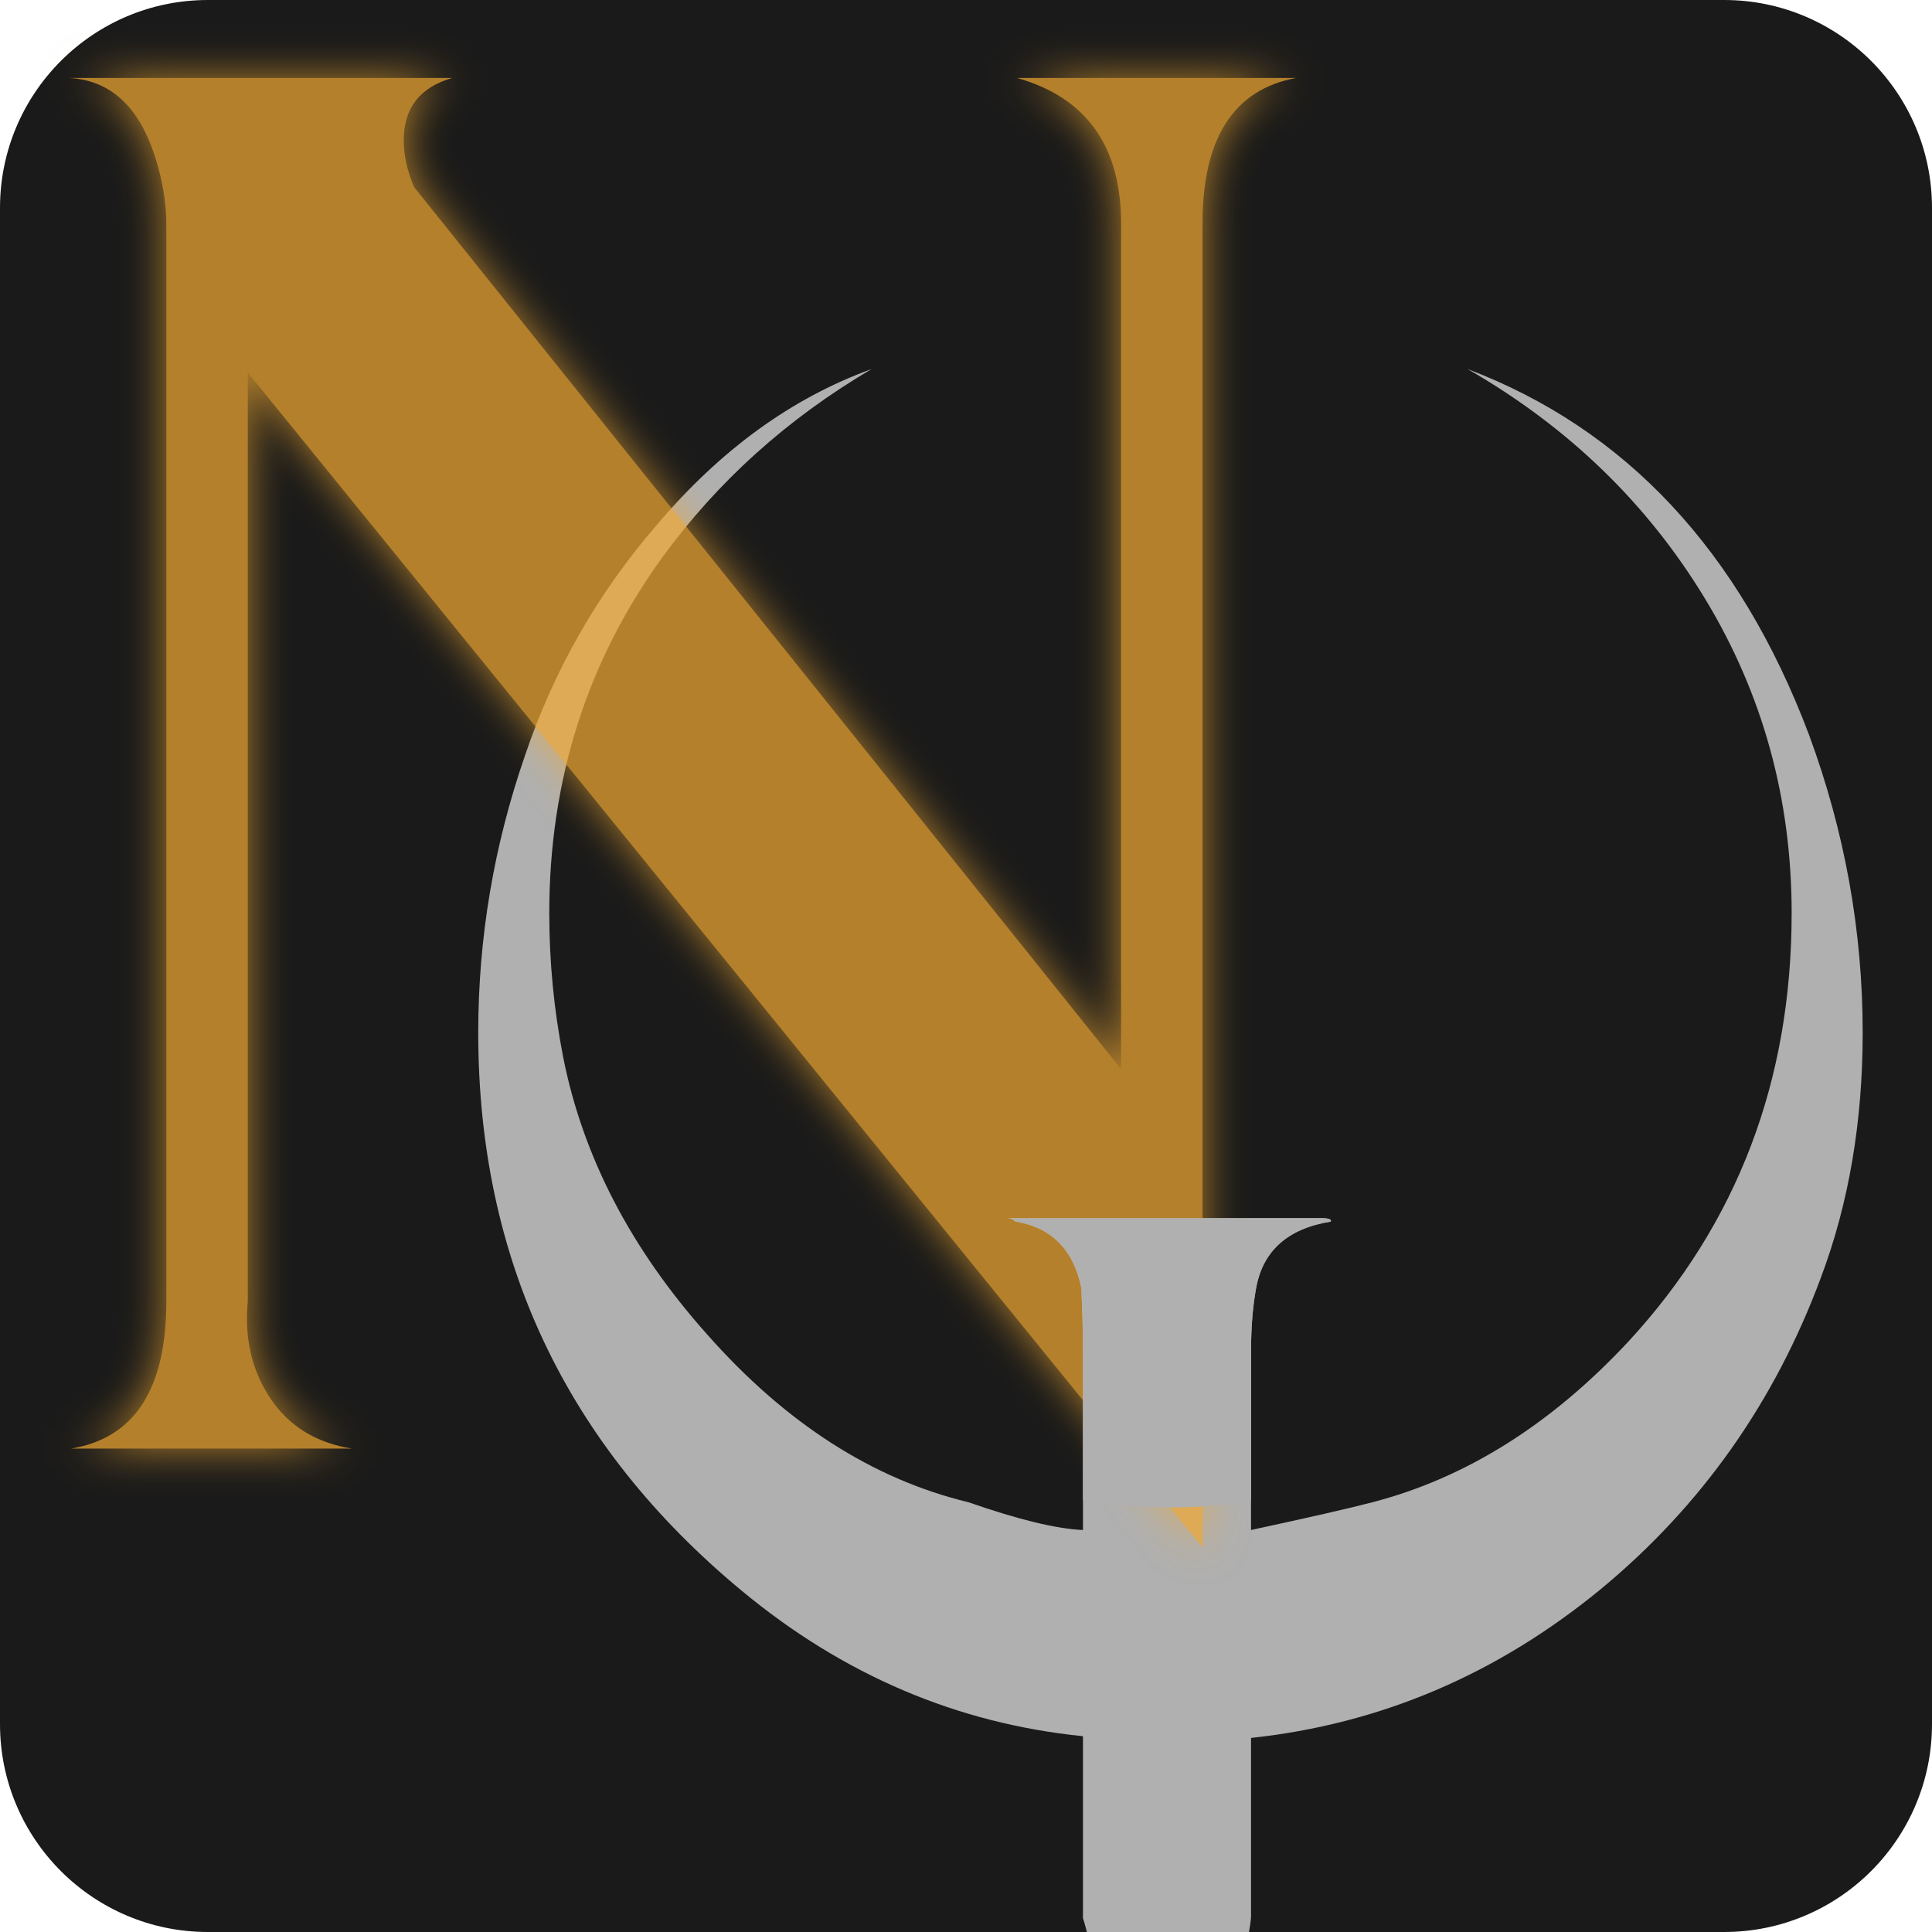
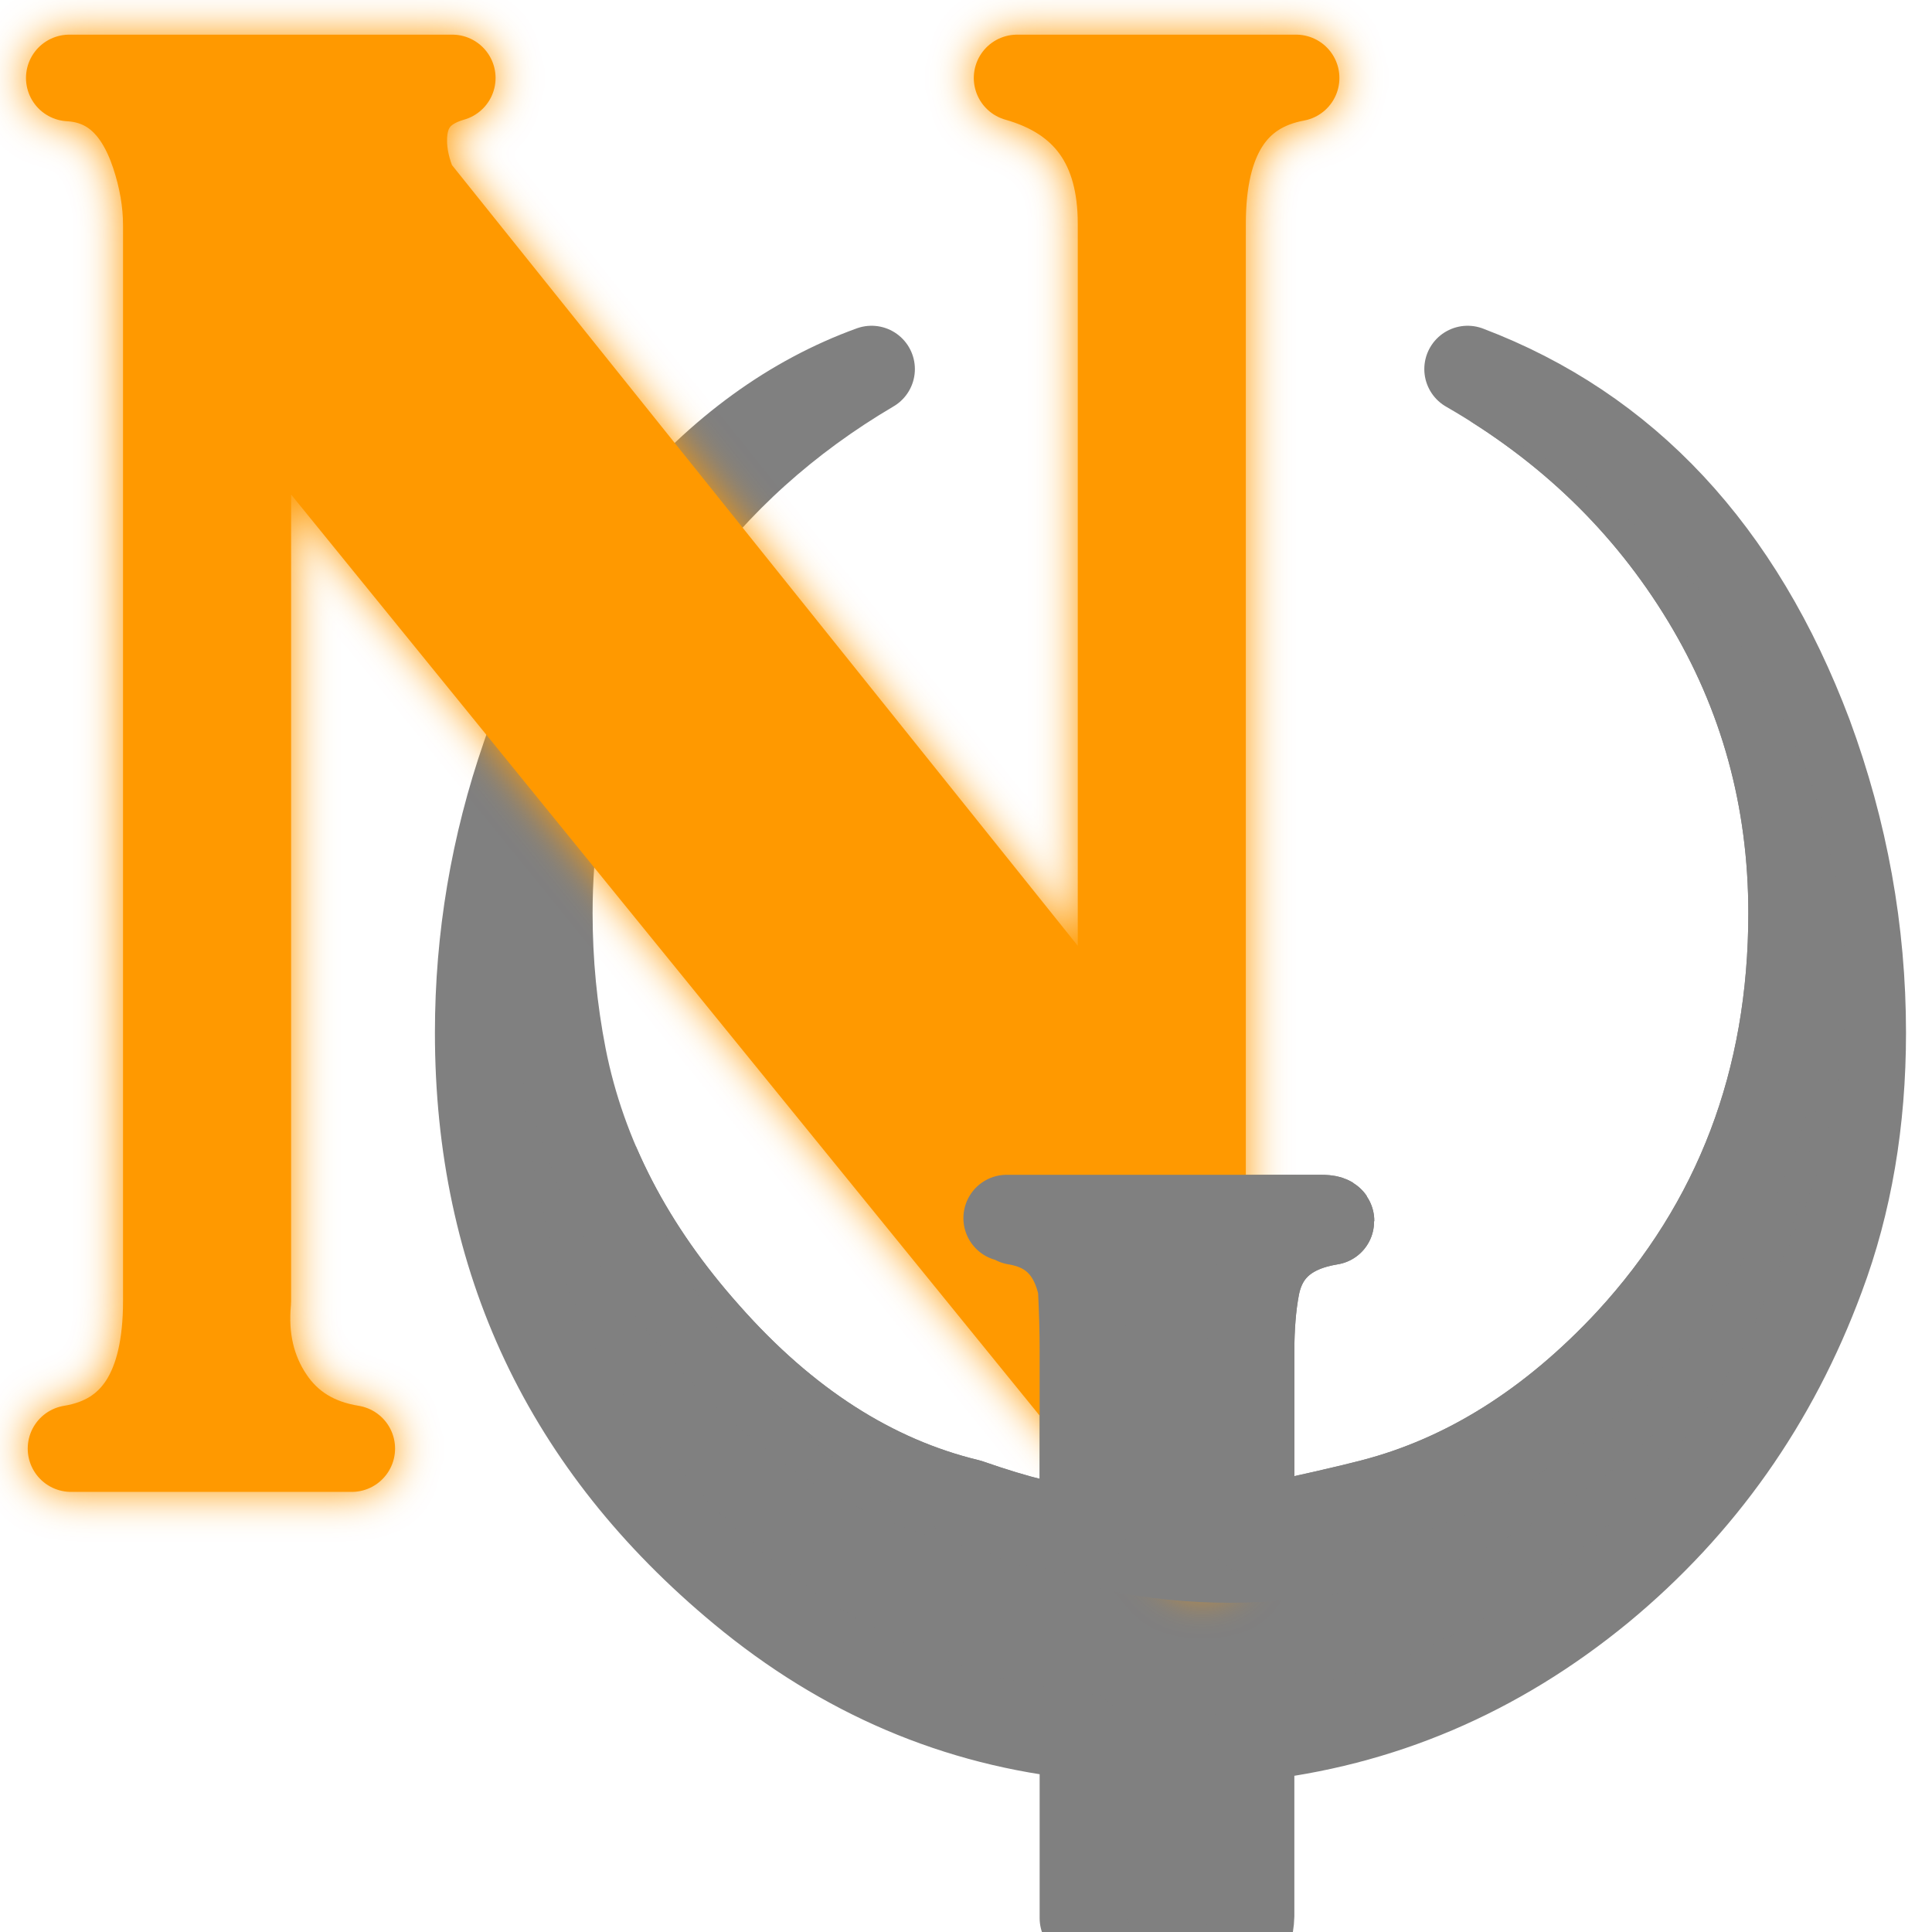
<svg xmlns="http://www.w3.org/2000/svg" viewBox="-130 -920 1115 1115">
+   <style>
+     .q { fill: #808080; stroke: #808080; }
+     .n { fill: #ff9900; stroke: #ff9900; }
+     @media (prefers-color-scheme: dark) {
+       .q { fill: #aaaaaa; stroke: #aaaaaa; }
+       .n { fill: #ffbb33; stroke: #ffbb33; }
+     }
+     @media (prefers-color-scheme: light) {
+       .q { fill: #666666; stroke: #666666; }
+       .n { fill: #e08800; stroke: #e08800; }
+     }
+   </style>
  <defs>
    <path id="q-glyph" d="M597 787Q684 737 734.0 654.5Q784 572 784 473Q784 328 690 226Q623 154 542 133Q523 128 472 117V220Q472 241 475 257Q481 289 518 295Q519 297 512 297H331Q334 297 336 295Q367 290 374 257Q375 237 375 221V117Q352 118 309 133Q226 153 158 230Q92 304 75 390Q67 431 67 473Q67 588 132 678Q180 744 253 787Q184 762 129 697Q78 638 53 564Q26 486 26 404Q26 208 178 82Q266 9 375 -2V-107Q380 -121 430 -343Q445 -237 463 -154Q472 -112 472 -106V-3Q584 9 674 83Q761 155 801 263Q825 327 825 404Q825 492 794 576Q734 735 597 787Z" />
    <filter id="glow">
      <feGaussianBlur stdDeviation="12" result="blur" />
      <feComposite in="SourceGraphic" in2="blur" operator="over" />
    </filter>
    <clipPath id="q-center">
-       <circle cx="425" cy="430" r="300" />
+       <circle cx="460" cy="430" r="355" />
    </clipPath>
  </defs>
-   <rect x="-130" y="-920" width="1115" height="1115" rx="120" fill="#1a1a1a" />
  <g transform="scale(1,-1)">
    <g transform="translate(120, -80)">
-       <use href="#q-glyph" fill="#b0b0b0" />
+       <use href="#q-glyph" class="q" stroke-width="50" stroke-linejoin="round" />
    </g>
-     <g transform="translate(-120, 80)" filter="url(#glow)" opacity="0.72">
-       <path d="M684 -53 133 625V89Q130 57 146.0 33.0Q162 9 193 4H31Q86 13 86 89V710Q86 730 79 751Q65 793 30 795H251Q223 787 223 759Q223 746 229 732L637 223V711Q637 778 577 795H738Q684 785 684 711Z" fill="#f0a830" />
+     <g transform="translate(-120, 80)" filter="url(#glow)">
+       <path d="M684 -53 133 625V89Q130 57 146.0 33.0Q162 9 193 4H31Q86 13 86 89V710Q86 730 79 751Q65 793 30 795H251Q223 787 223 759Q223 746 229 732L637 223V711Q637 778 577 795H738Q684 785 684 711Z" class="n" stroke-width="50" stroke-linejoin="round" />
    </g>
    <g transform="translate(120, -80)">
      <g clip-path="url(#q-center)">
-         <use href="#q-glyph" fill="#b0b0b0" />
+         <use href="#q-glyph" class="q" stroke-width="50" stroke-linejoin="round" />
      </g>
    </g>
  </g>
</svg>
